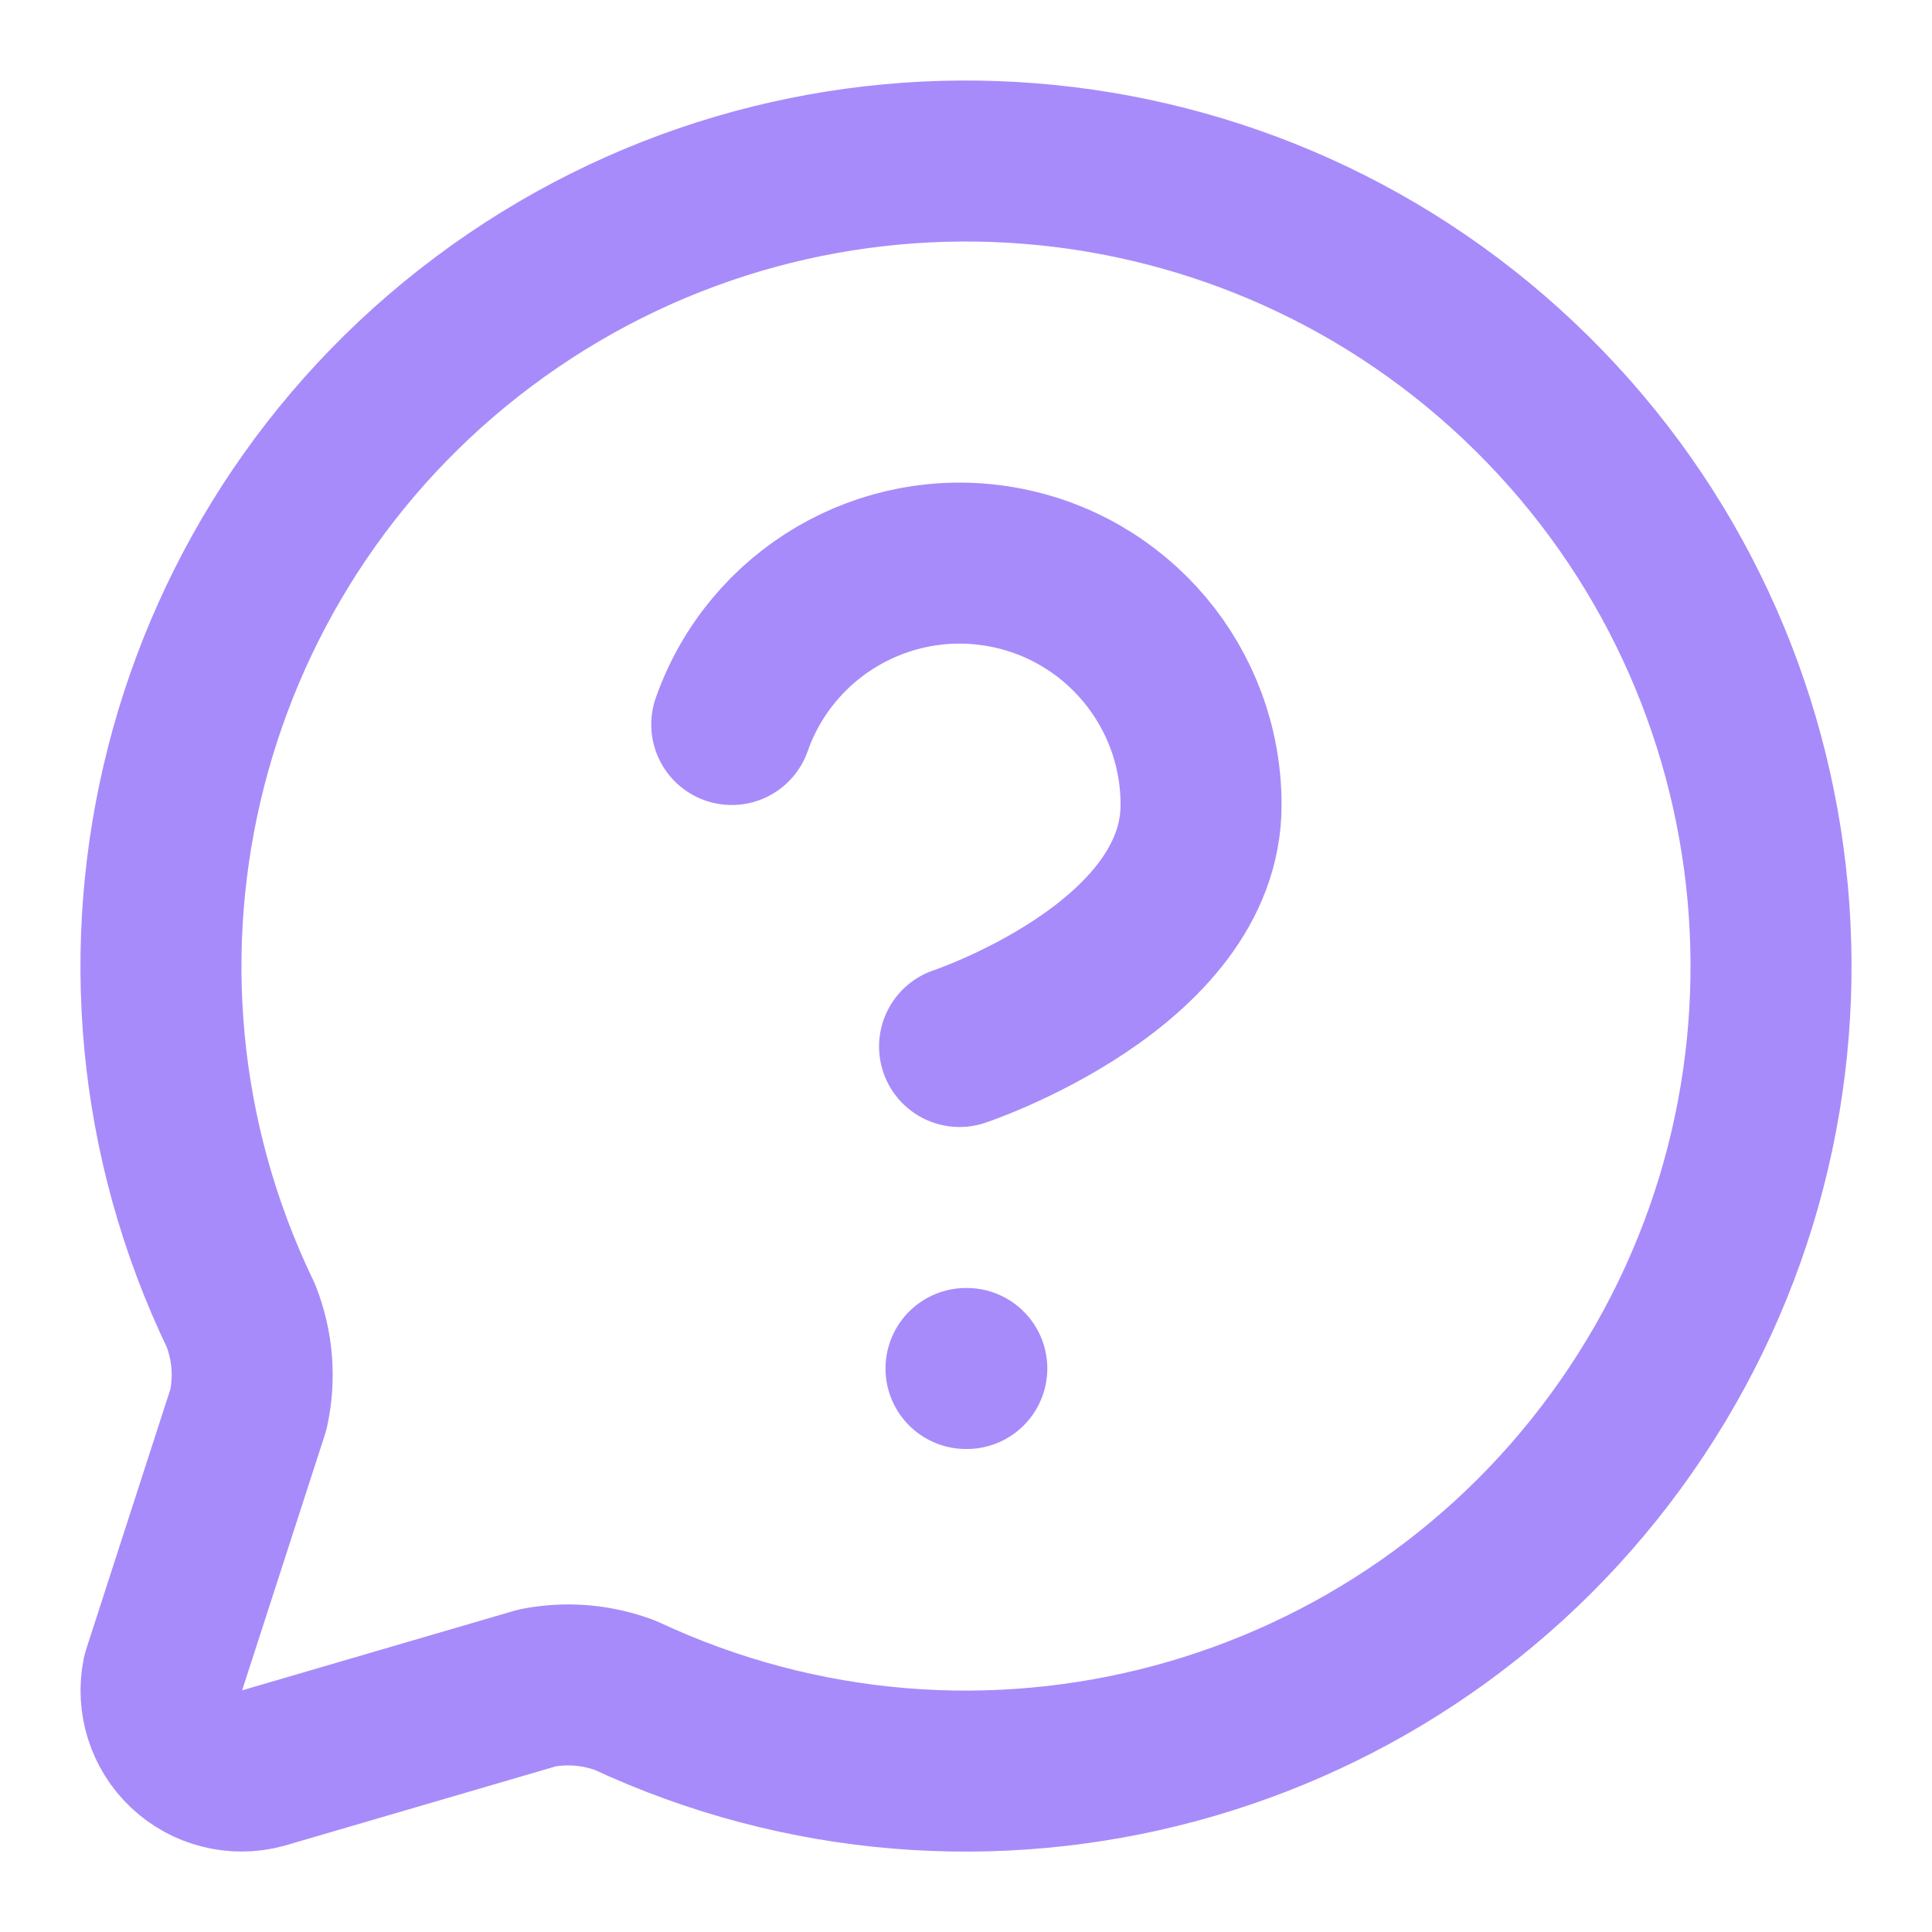
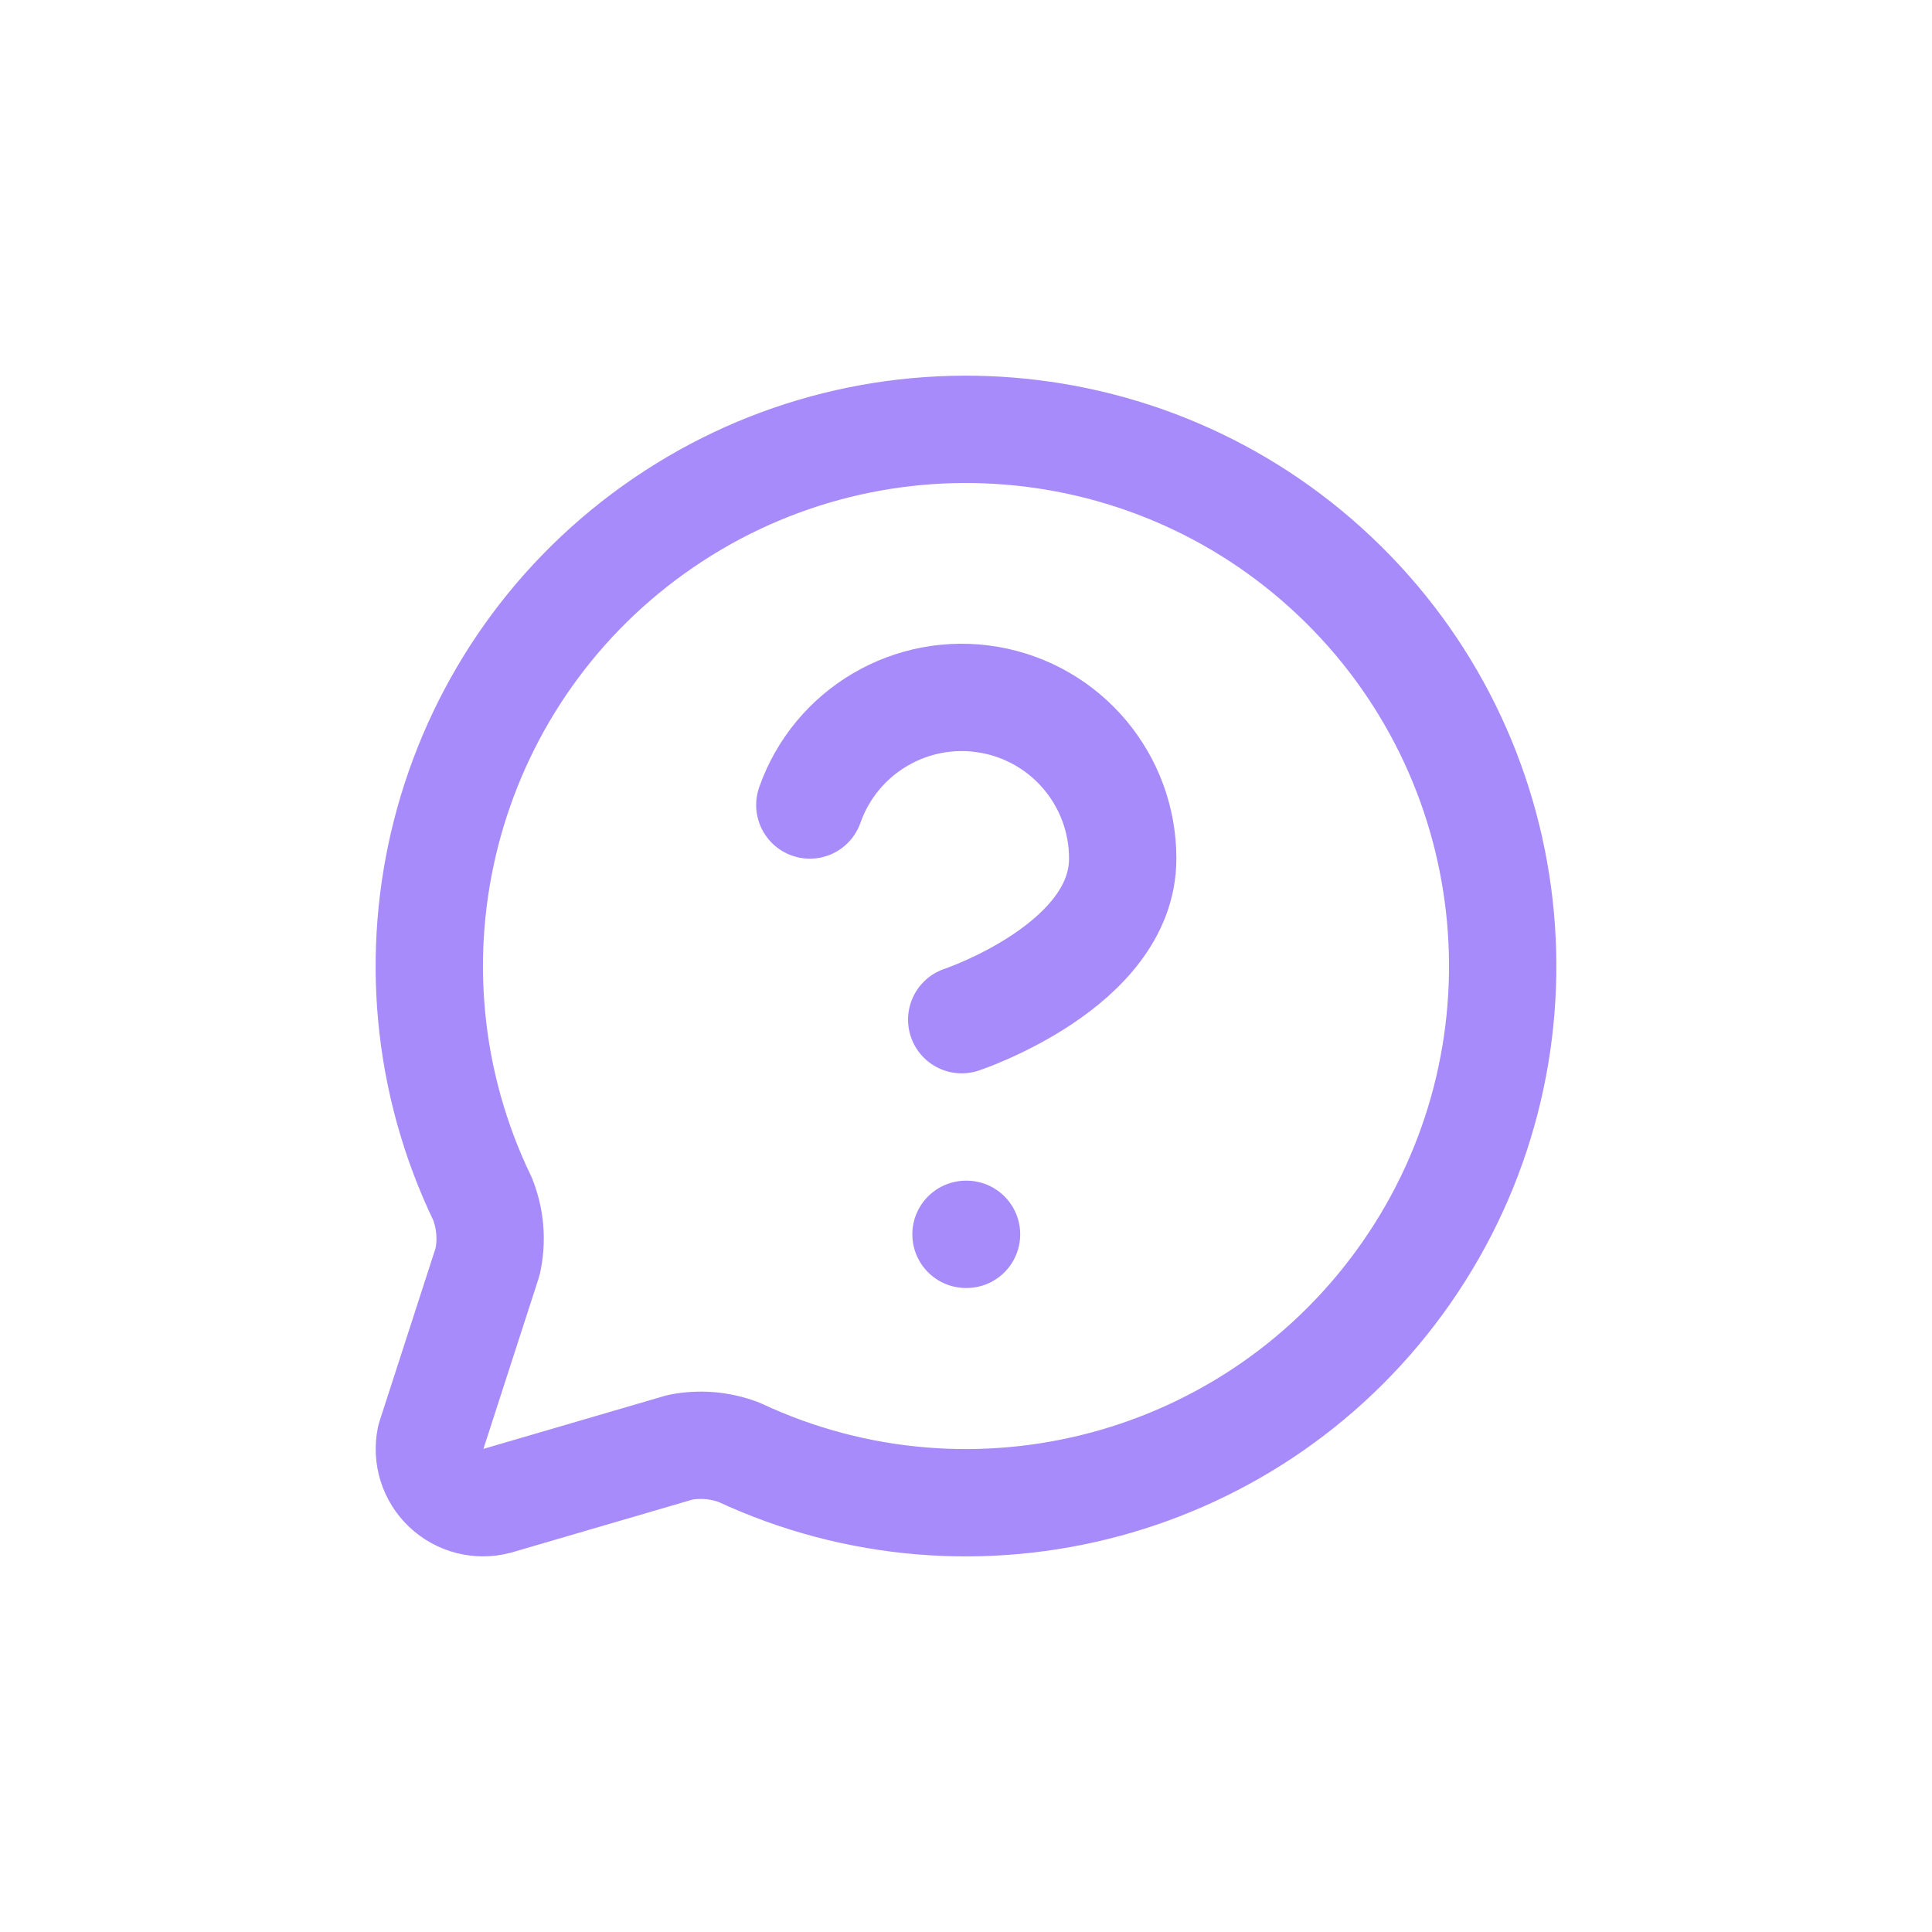
- <svg xmlns="http://www.w3.org/2000/svg" class="lucide lucide-message-circle-question" width="24" height="24" viewBox="0 0 24 24" fill="none" stroke="#a78bfa" stroke-width="2" stroke-linecap="round" stroke-linejoin="round">
+ <svg xmlns="http://www.w3.org/2000/svg" class="lucide lucide-message-circle-question" width="24" height="24" viewBox="-6 -6 36 36" fill="none" stroke="#a78bfa" stroke-width="2" stroke-linecap="round" stroke-linejoin="round">
  <path d="M2.992 16.342a2 2 0 0 1 .094 1.167l-1.065 3.29a1 1 0 0 0 1.236 1.168l3.413-.998a2 2 0 0 1 1.099.092 10 10 0 1 0-4.777-4.719" />
  <path d="M9.09 9a3 3 0 0 1 5.83 1c0 2-3 3-3 3" />
  <path d="M12 17h.01" />
</svg>
